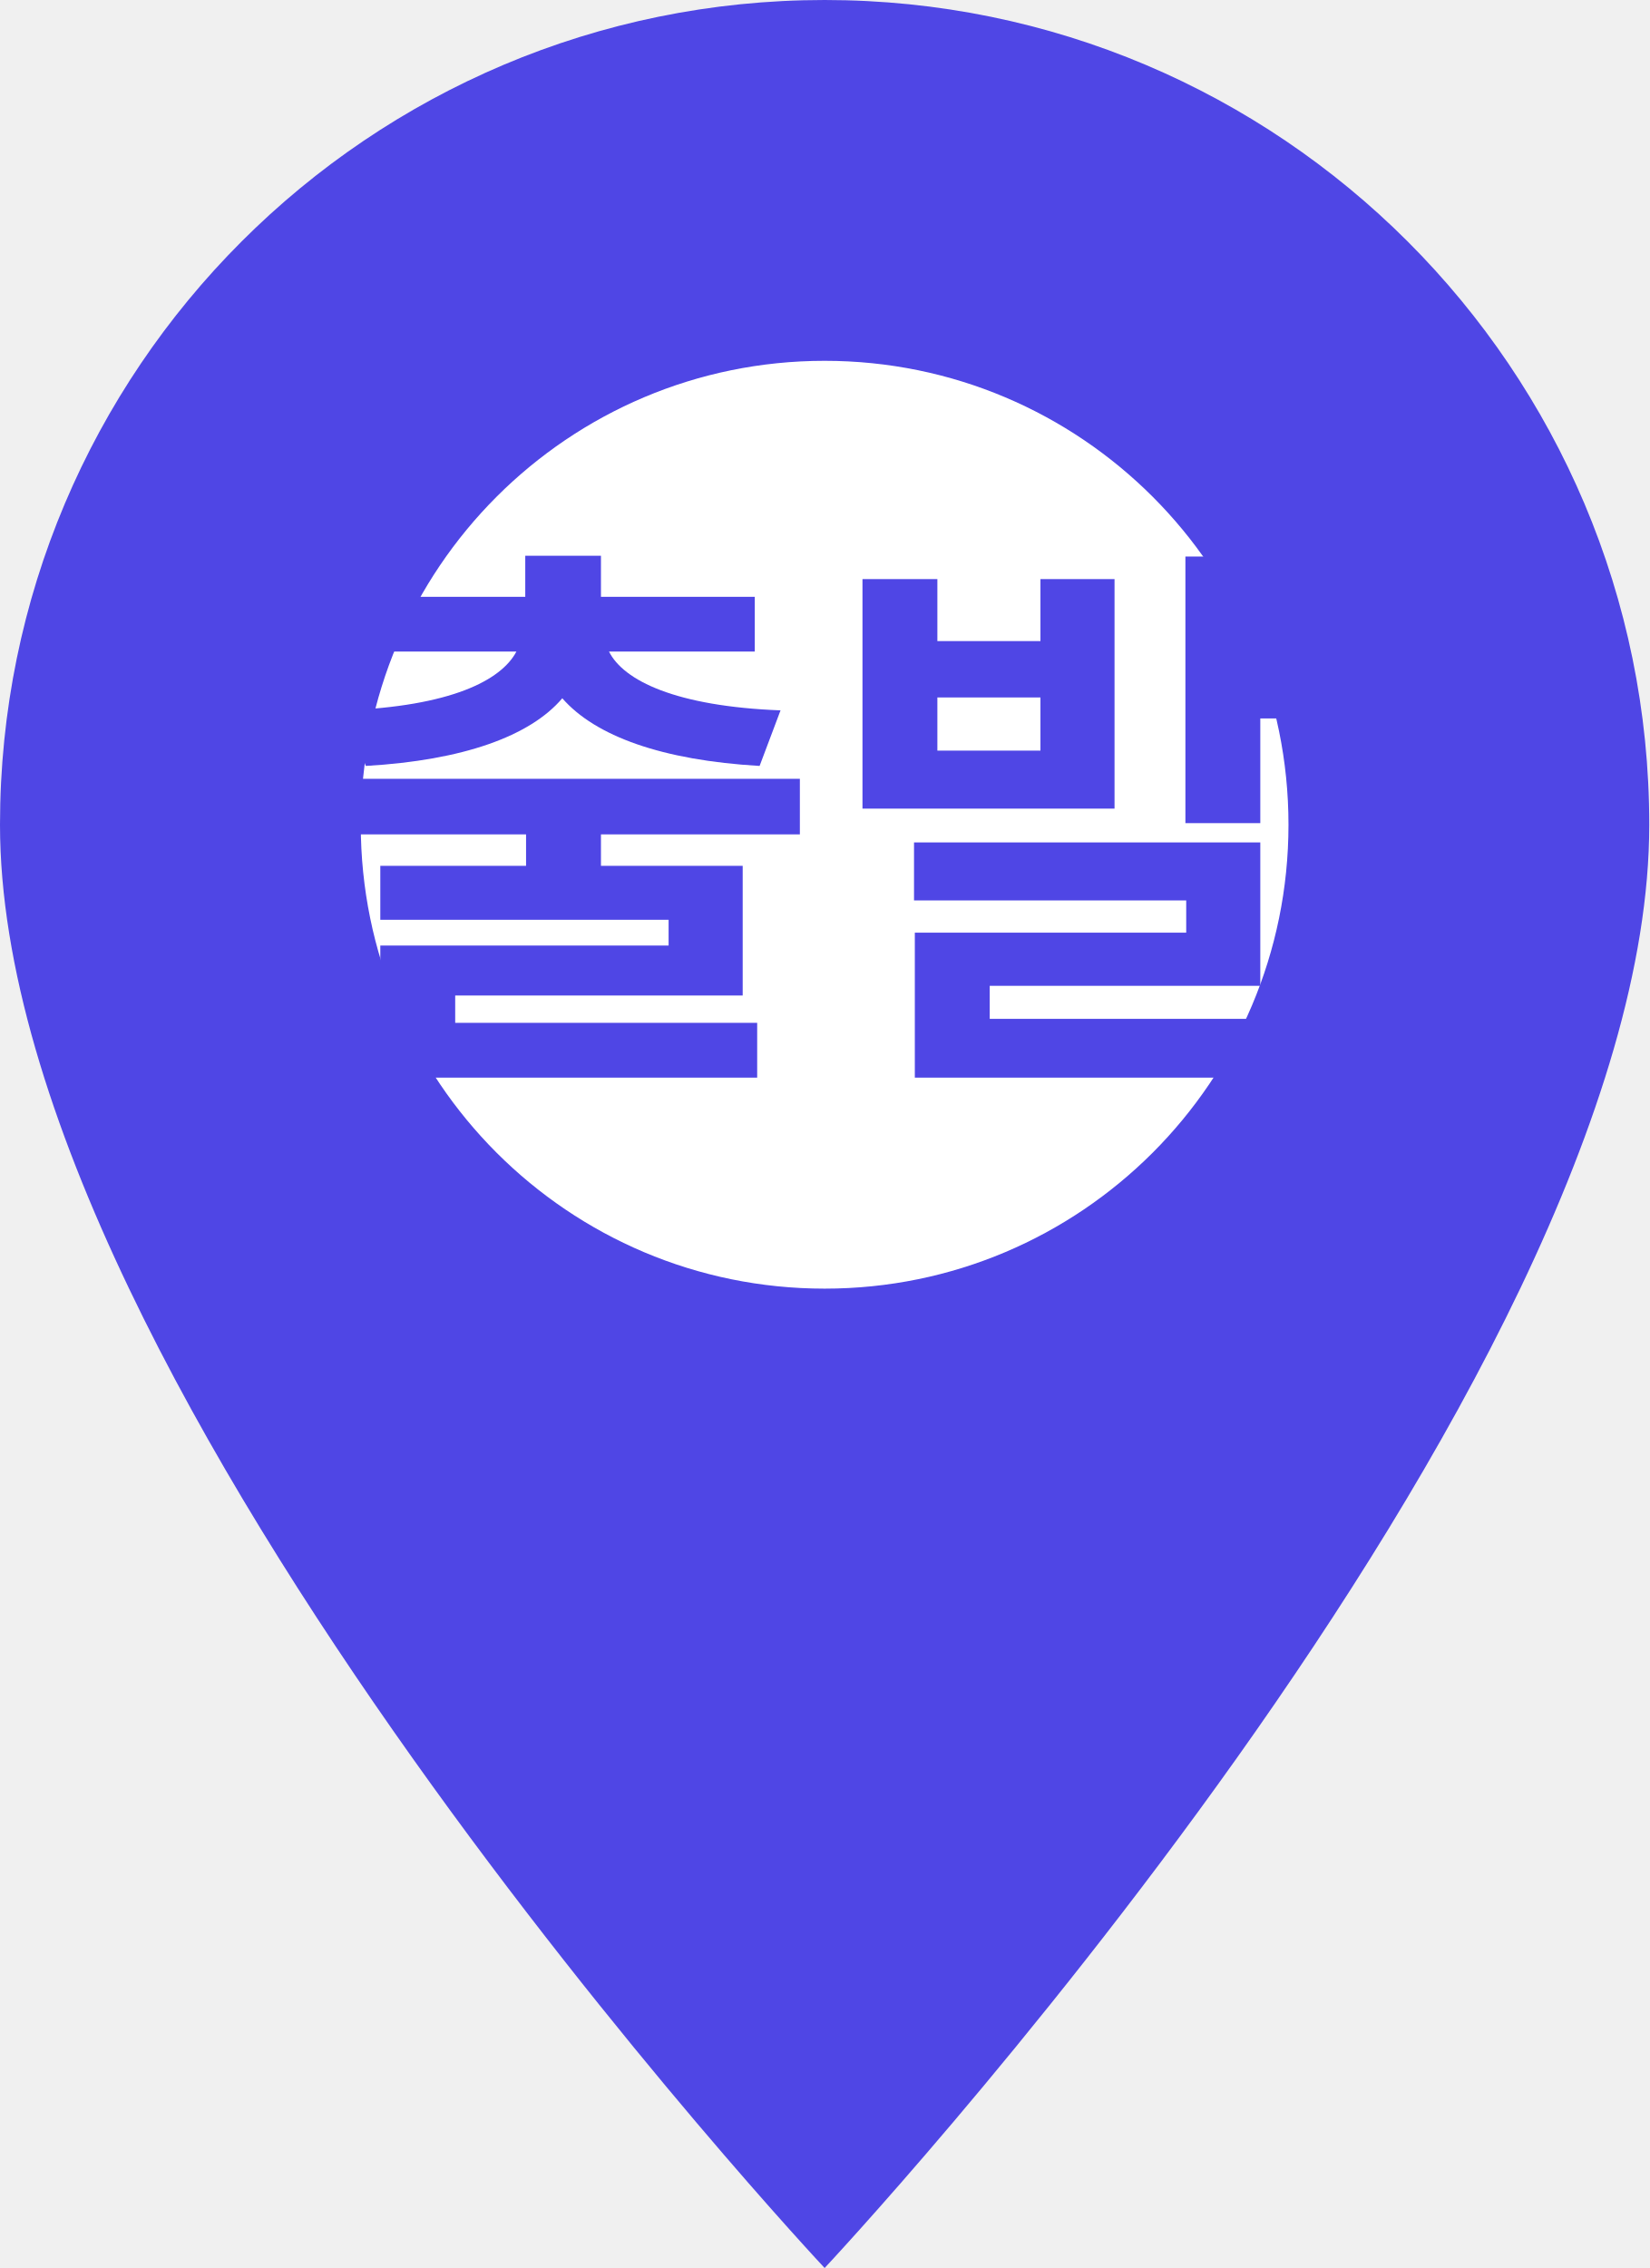
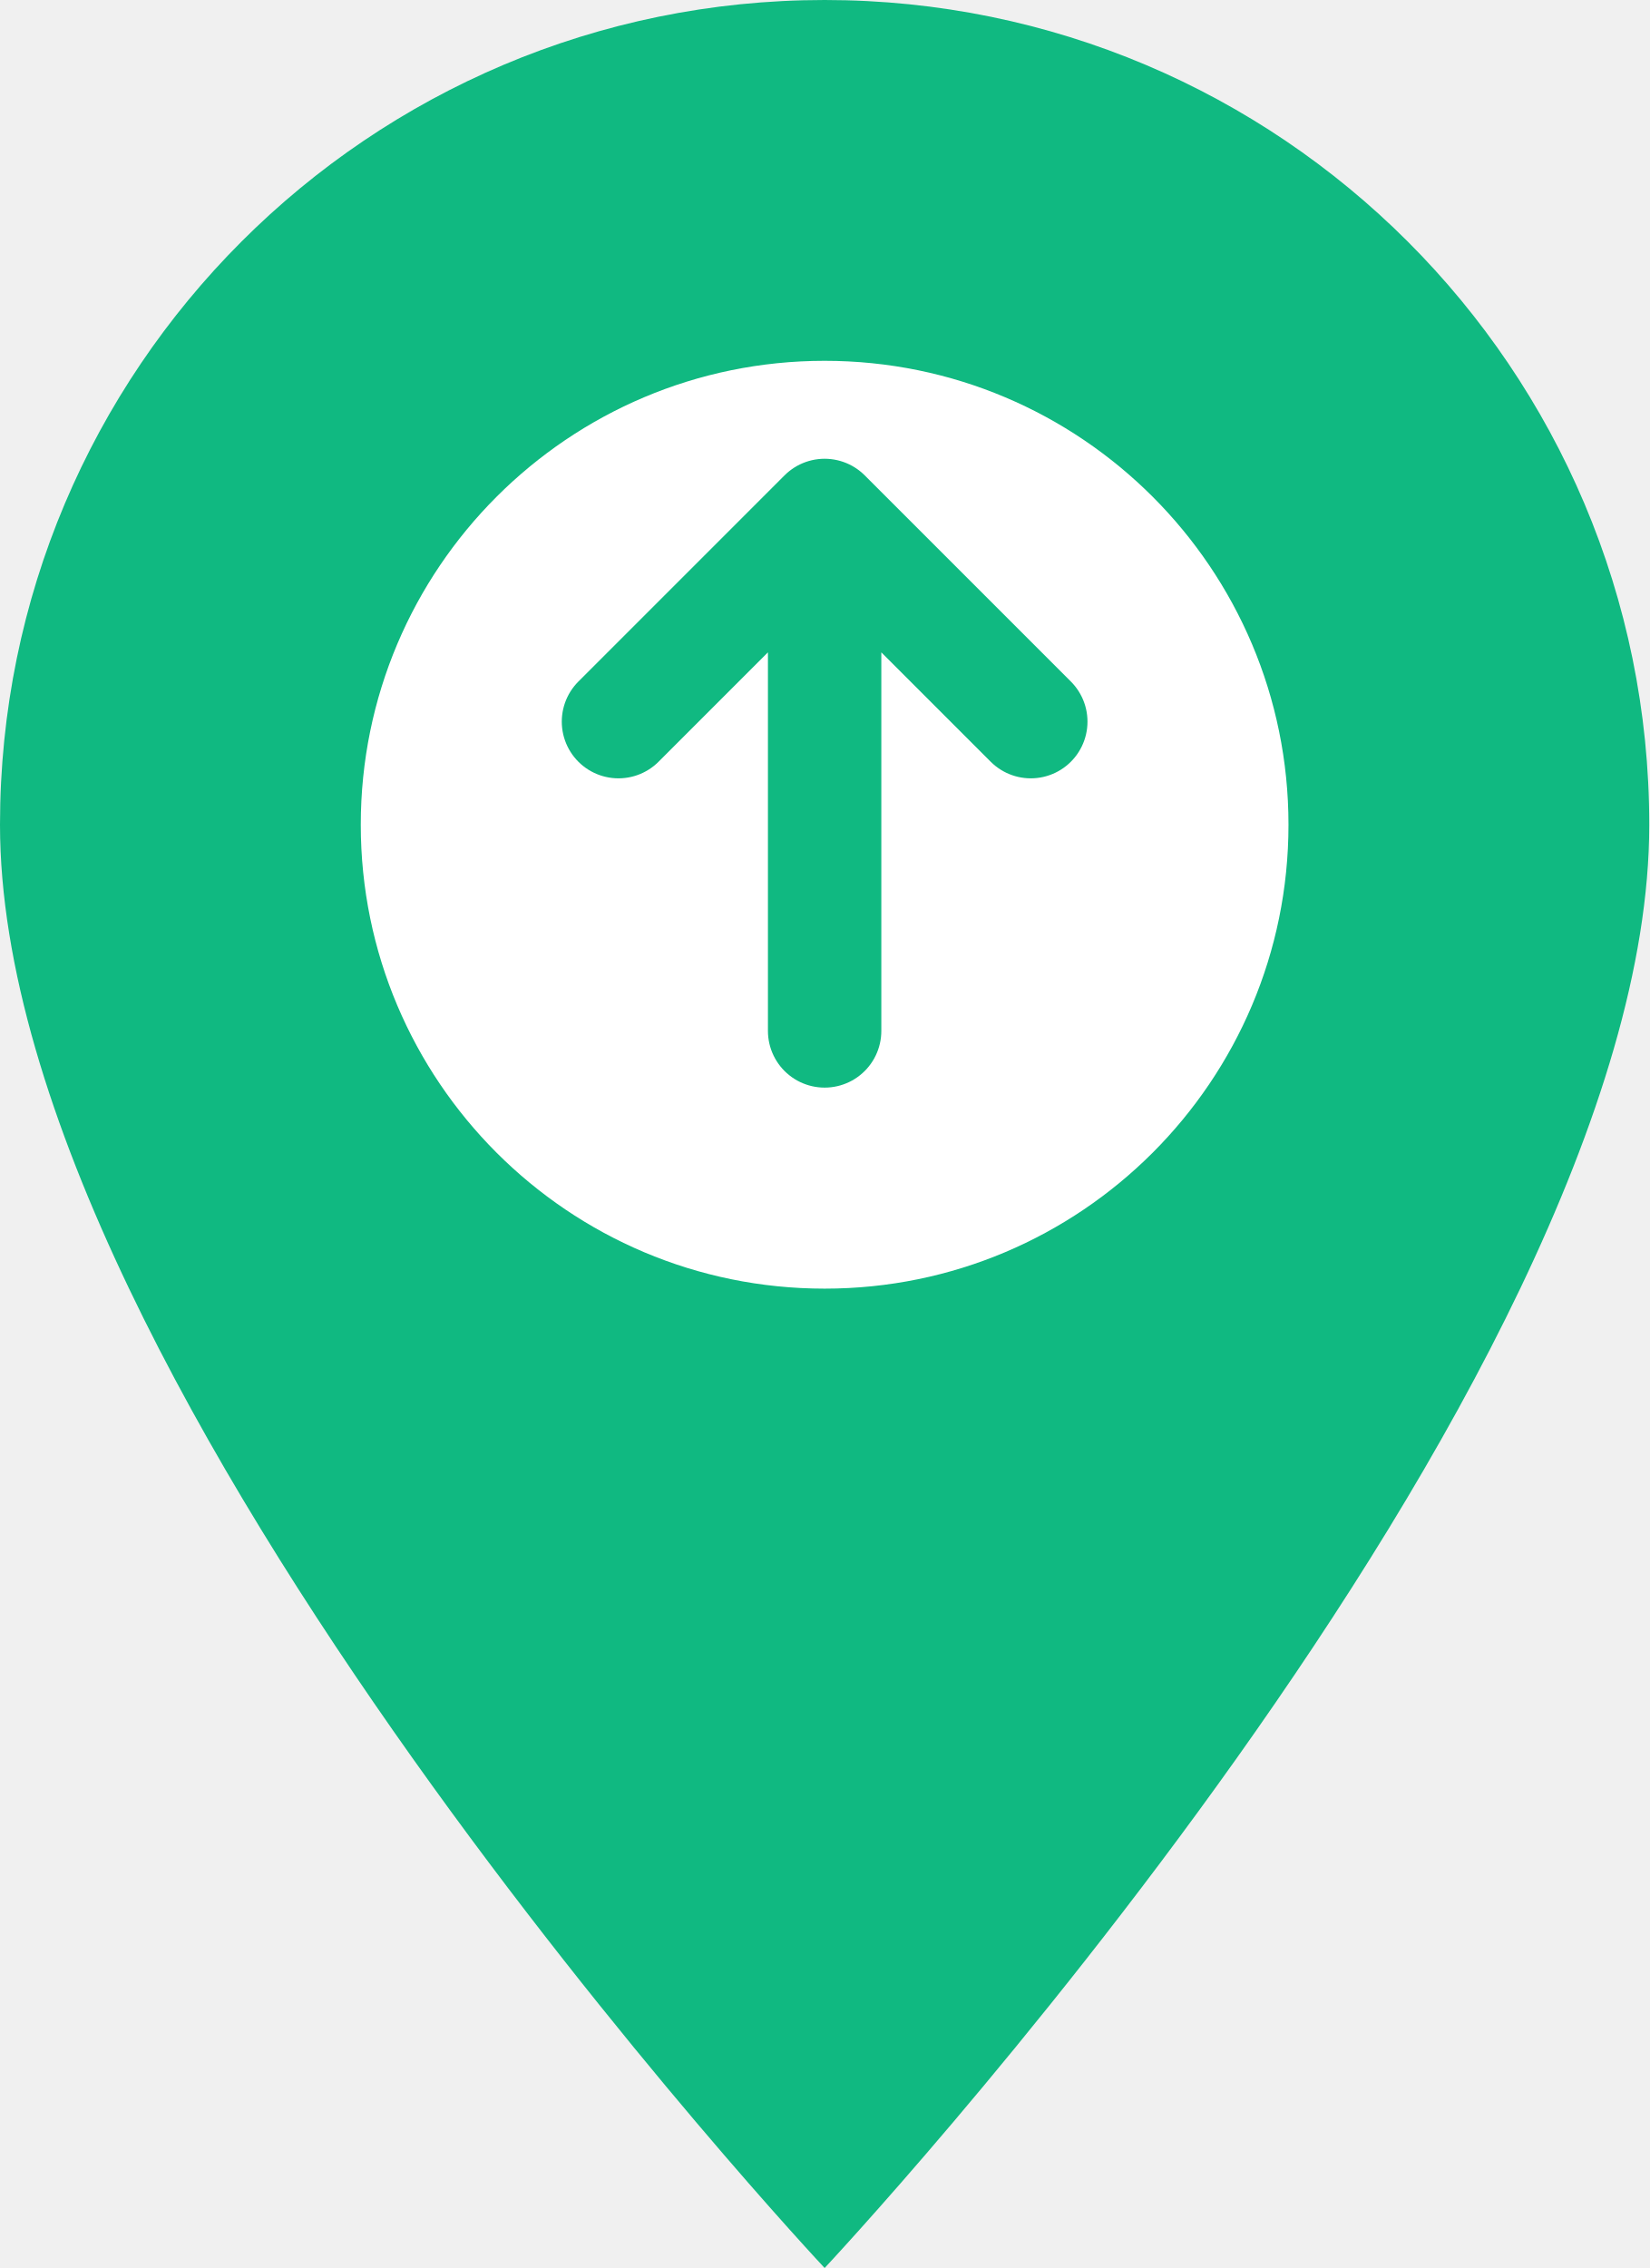
<svg xmlns="http://www.w3.org/2000/svg" width="32" height="44" viewBox="0 0 32 44">
-   <path d="M16 0C7.163 0 0 7.163 0 16c0 10.941 16 28 16 28S32 26.941 32 16C32 7.163 24.837 0 16 0z" fill="#4f46e5" />
+   <path d="M16 0C7.163 0 0 7.163 0 16c0 10.941 16 28 16 28S32 26.941 32 16C32 7.163 24.837 0 16 0z" fill="#10b981" />
  <circle cx="16" cy="16" r="9" fill="white" />
-   <text x="16" y="20" text-anchor="middle" fill="#4f46e5" font-size="11" font-family="Arial,sans-serif" font-weight="bold">출발</text>
+   <path d="M16 10 L16 20 M12 14 L16 10 L20 14" stroke="#10b981" stroke-width="2.2" stroke-linecap="round" stroke-linejoin="round" fill="none" />
</svg>
